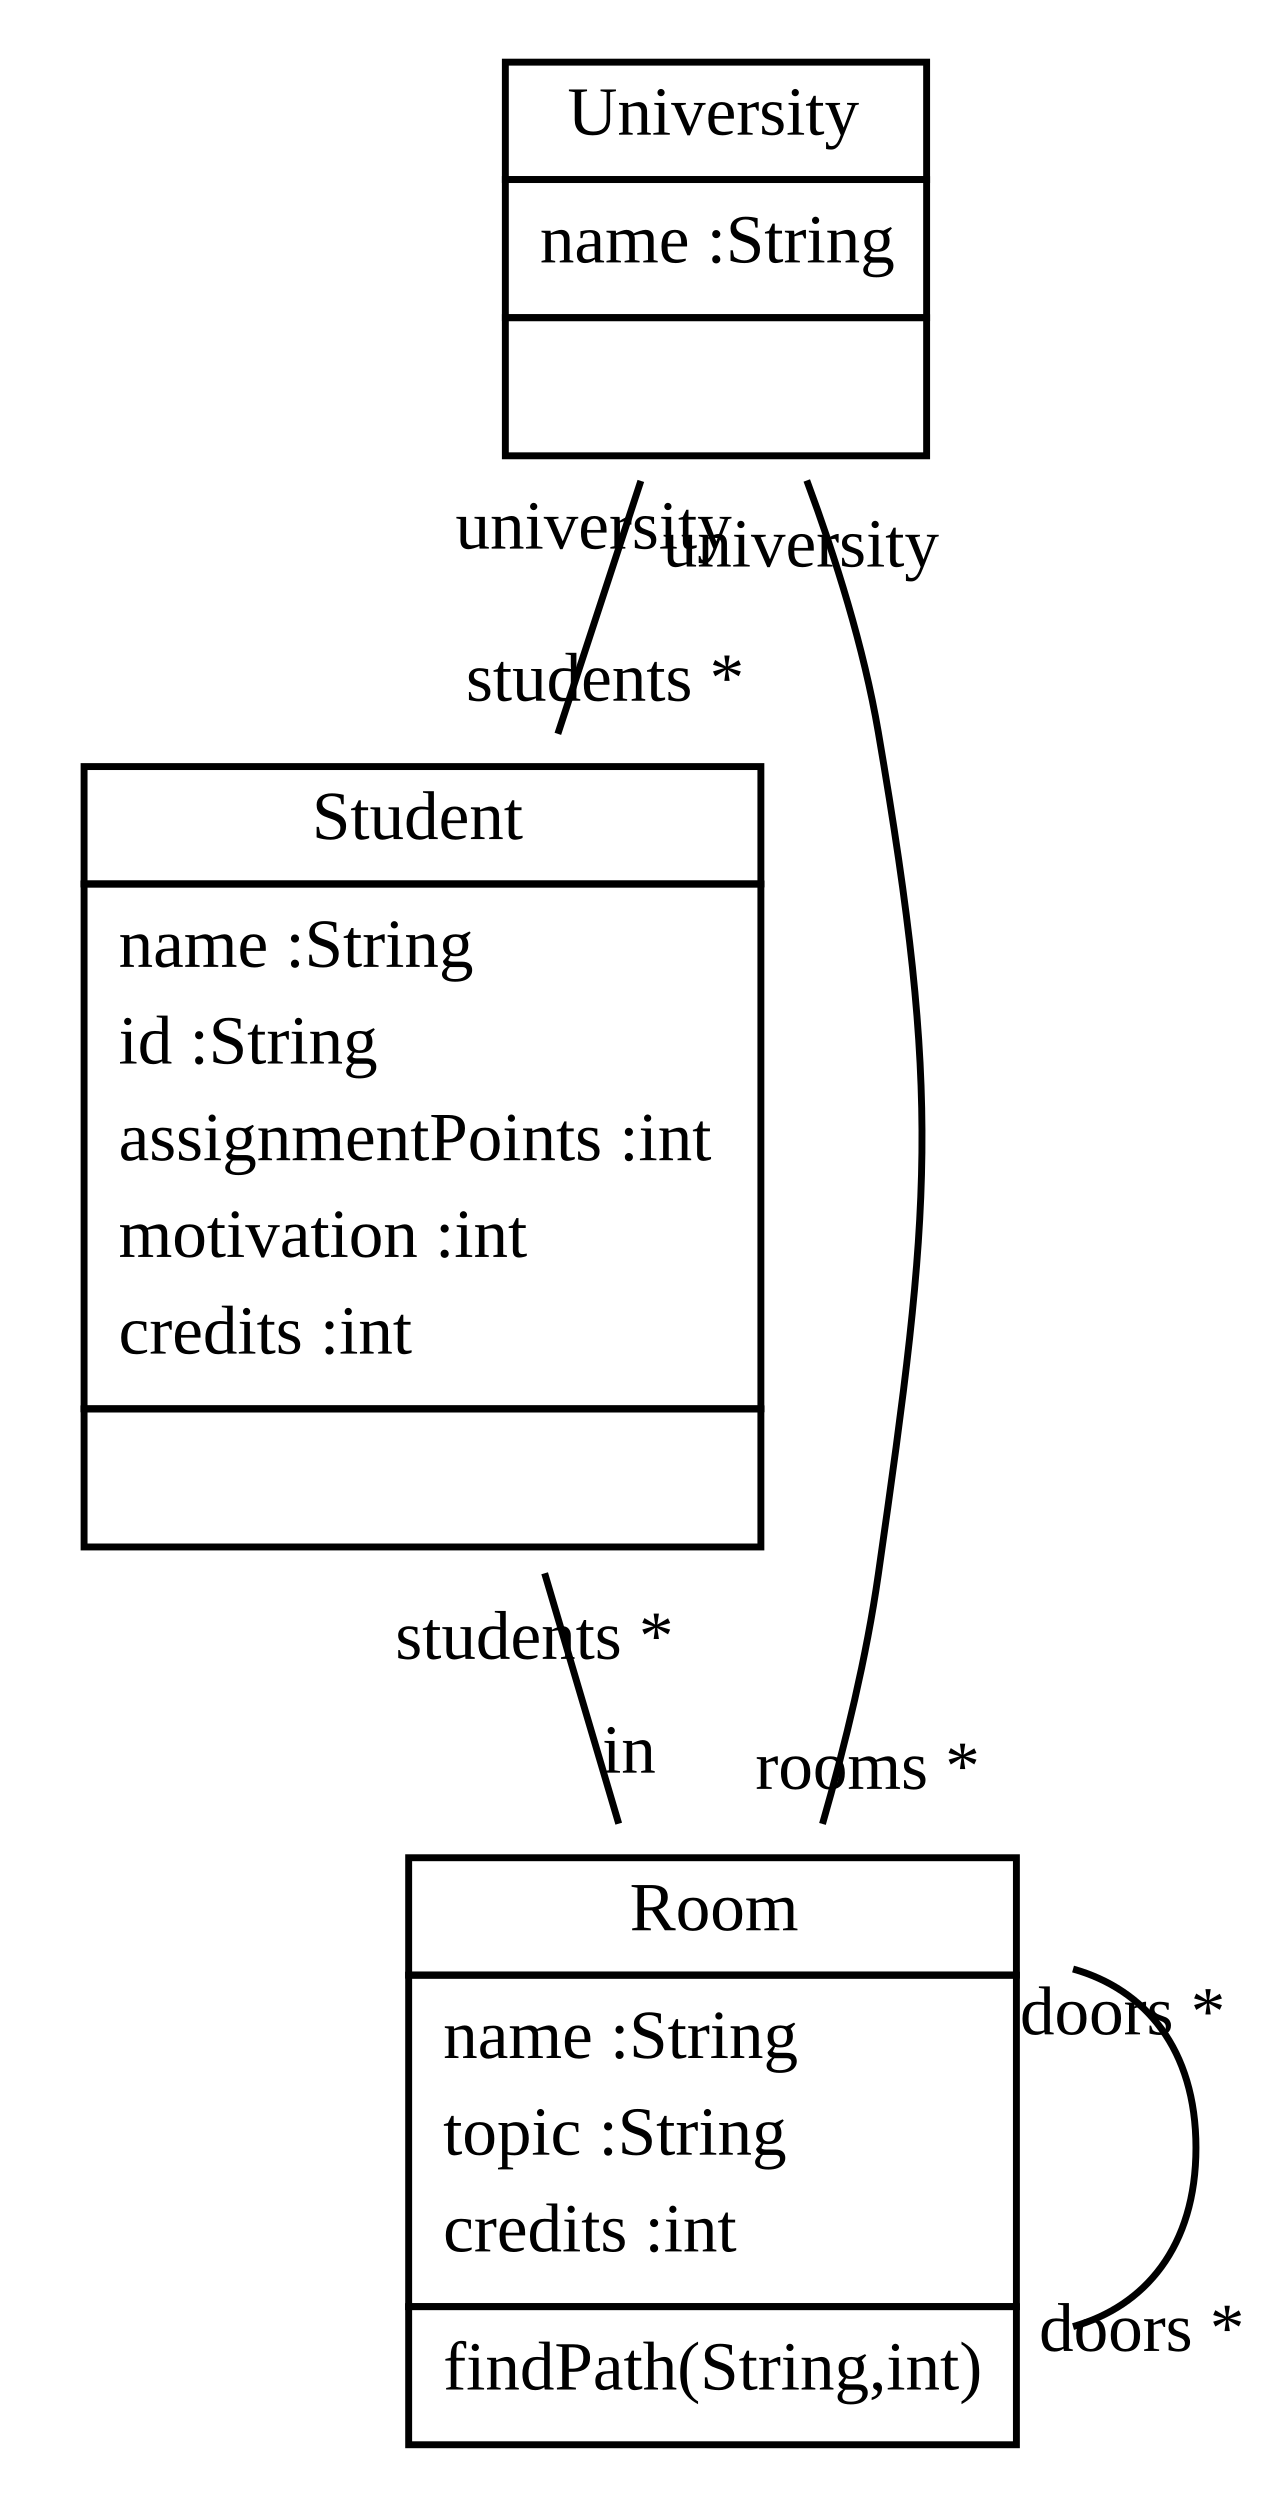
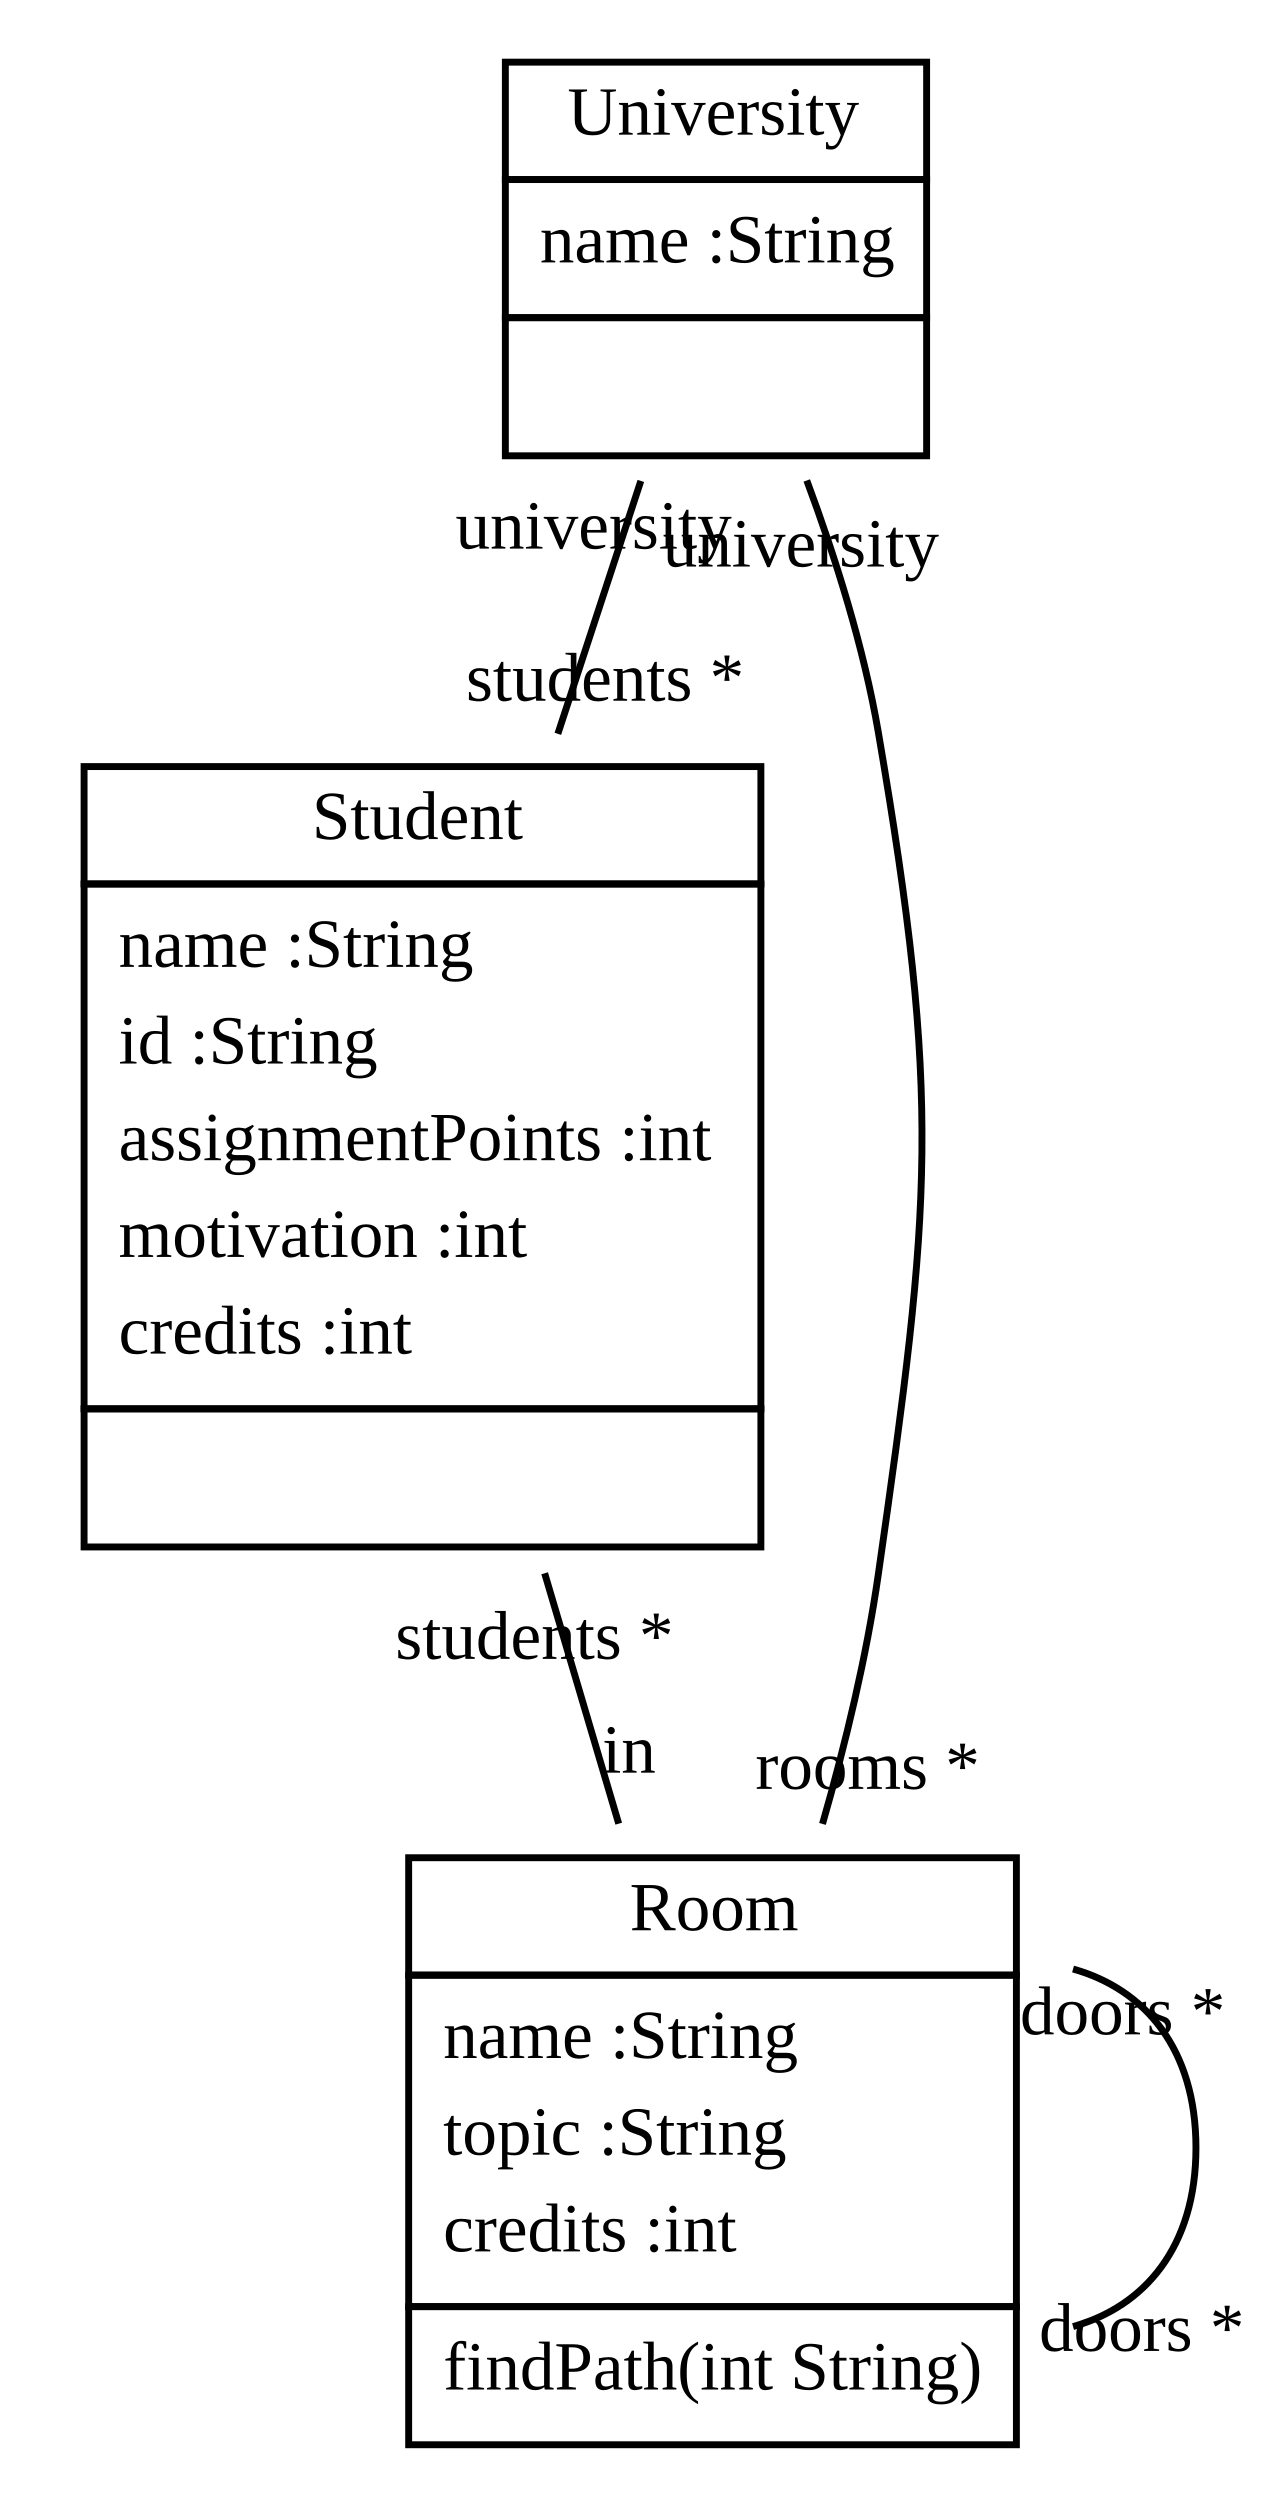
<svg xmlns="http://www.w3.org/2000/svg" xmlns:xlink="http://www.w3.org/1999/xlink" width="185pt" height="362pt" viewBox="0.00 0.00 184.65 362.00">
  <g id="graph1" class="graph" transform="scale(1 1) rotate(0) translate(4 358)">
    <polygon fill="white" stroke="white" points="-4,5 -4,-358 181.649,-358 181.649,5 -4,5" />
    <g id="node1" class="node">
-       <a xlink:href="../examples/org/sdmlib/examples/studyrightWithAssignments/University.java" xlink:title="&lt;TABLE&gt;">
+       <a xlink:href="../src/University.java" xlink:title="&lt;TABLE&gt;">
        <polygon fill="none" stroke="black" points="69,-332 69,-349 130,-349 130,-332 69,-332" />
        <text text-anchor="start" x="78" y="-338.5" font-family="Times New Roman,serif" font-size="10.00">University</text>
      </a>
      <polygon fill="none" stroke="black" points="69,-312 69,-332 130,-332 130,-312 69,-312" />
      <text text-anchor="start" x="74" y="-320" font-family="Times New Roman,serif" font-size="10.00">name :String</text>
      <polygon fill="none" stroke="black" points="69,-292 69,-312 130,-312 130,-292 69,-292" />
      <text text-anchor="start" x="98" y="-300" font-family="Times New Roman,serif" font-size="10.00"> </text>
    </g>
    <g id="node2" class="node">
-       <a xlink:href="../examples/org/sdmlib/examples/studyrightWithAssignments/Student.java" xlink:title="&lt;TABLE&gt;">
+       <a xlink:href="../src/Student.java" xlink:title="&lt;TABLE&gt;">
        <polygon fill="none" stroke="black" points="8,-230 8,-247 106,-247 106,-230 8,-230" />
        <text text-anchor="start" x="41" y="-236.5" font-family="Times New Roman,serif" font-size="10.00">Student</text>
      </a>
      <polygon fill="none" stroke="black" points="8,-154 8,-230 106,-230 106,-154 8,-154" />
      <text text-anchor="start" x="13" y="-218" font-family="Times New Roman,serif" font-size="10.00">name :String</text>
      <text text-anchor="start" x="13" y="-204" font-family="Times New Roman,serif" font-size="10.00">id :String</text>
      <text text-anchor="start" x="13" y="-190" font-family="Times New Roman,serif" font-size="10.00">assignmentPoints :int</text>
      <text text-anchor="start" x="13" y="-176" font-family="Times New Roman,serif" font-size="10.00">motivation :int</text>
      <text text-anchor="start" x="13" y="-162" font-family="Times New Roman,serif" font-size="10.00">credits :int</text>
      <polygon fill="none" stroke="black" points="8,-134 8,-154 106,-154 106,-134 8,-134" />
      <text text-anchor="start" x="55.5" y="-142" font-family="Times New Roman,serif" font-size="10.00"> </text>
    </g>
    <g id="edge2" class="edge">
      <path fill="none" stroke="black" d="M88.618,-288.36C84.974,-277.255 80.752,-264.386 76.602,-251.74" />
      <text text-anchor="middle" x="83.443" y="-256.534" font-family="Times New Roman,serif" font-size="10.00">students *</text>
      <text text-anchor="middle" x="81.777" y="-278.566" font-family="Times New Roman,serif" font-size="10.00">university</text>
    </g>
    <g id="node3" class="node">
-       <a xlink:href="../examples/org/sdmlib/examples/studyrightWithAssignments/Room.java" xlink:title="&lt;TABLE&gt;">
+       <a xlink:href="../src/Room.java" xlink:title="&lt;TABLE&gt;">
        <polygon fill="none" stroke="black" points="55,-72 55,-89 143,-89 143,-72 55,-72" />
        <text text-anchor="start" x="87" y="-78.5" font-family="Times New Roman,serif" font-size="10.00">Room</text>
      </a>
      <polygon fill="none" stroke="black" points="55,-24 55,-72 143,-72 143,-24 55,-24" />
      <text text-anchor="start" x="60" y="-60" font-family="Times New Roman,serif" font-size="10.00">name :String</text>
      <text text-anchor="start" x="60" y="-46" font-family="Times New Roman,serif" font-size="10.00">topic :String</text>
      <text text-anchor="start" x="60" y="-32" font-family="Times New Roman,serif" font-size="10.00">credits :int</text>
      <polygon fill="none" stroke="black" points="55,-4 55,-24 143,-24 143,-4 55,-4" />
-       <text text-anchor="start" x="60" y="-12" font-family="Times New Roman,serif" font-size="10.00">findPath(String,int)</text>
+       <text text-anchor="start" x="60" y="-12" font-family="Times New Roman,serif" font-size="10.00">findPath(int String)</text>
    </g>
    <g id="edge4" class="edge">
      <path fill="none" stroke="black" d="M112.647,-288.427C116.844,-277.153 120.907,-264.216 123,-252 132.155,-198.556 130.693,-183.674 123,-130 121.295,-118.107 118.267,-105.53 114.922,-93.894" />
      <text text-anchor="middle" x="121.451" y="-98.968" font-family="Times New Roman,serif" font-size="10.00">rooms *</text>
      <text text-anchor="middle" x="111.788" y="-275.964" font-family="Times New Roman,serif" font-size="10.00">university</text>
    </g>
    <g id="edge8" class="edge">
      <path fill="none" stroke="black" d="M74.69,-130.191C78.277,-118.063 81.996,-105.489 85.415,-93.932" />
      <text text-anchor="middle" x="86.897" y="-101.321" font-family="Times New Roman,serif" font-size="10.00">in</text>
      <text text-anchor="middle" x="73.208" y="-117.801" font-family="Times New Roman,serif" font-size="10.00">students *</text>
    </g>
    <g id="edge6" class="edge">
      <path fill="none" stroke="black" d="M151.202,-72.886C161.592,-69.972 169,-61.344 169,-47 169,-32.656 161.592,-24.028 151.202,-21.114" />
      <text text-anchor="middle" x="161.149" y="-17.582" font-family="Times New Roman,serif" font-size="10.00">doors *</text>
      <text text-anchor="middle" x="158.386" y="-63.429" font-family="Times New Roman,serif" font-size="10.00">doors *</text>
    </g>
  </g>
</svg>
